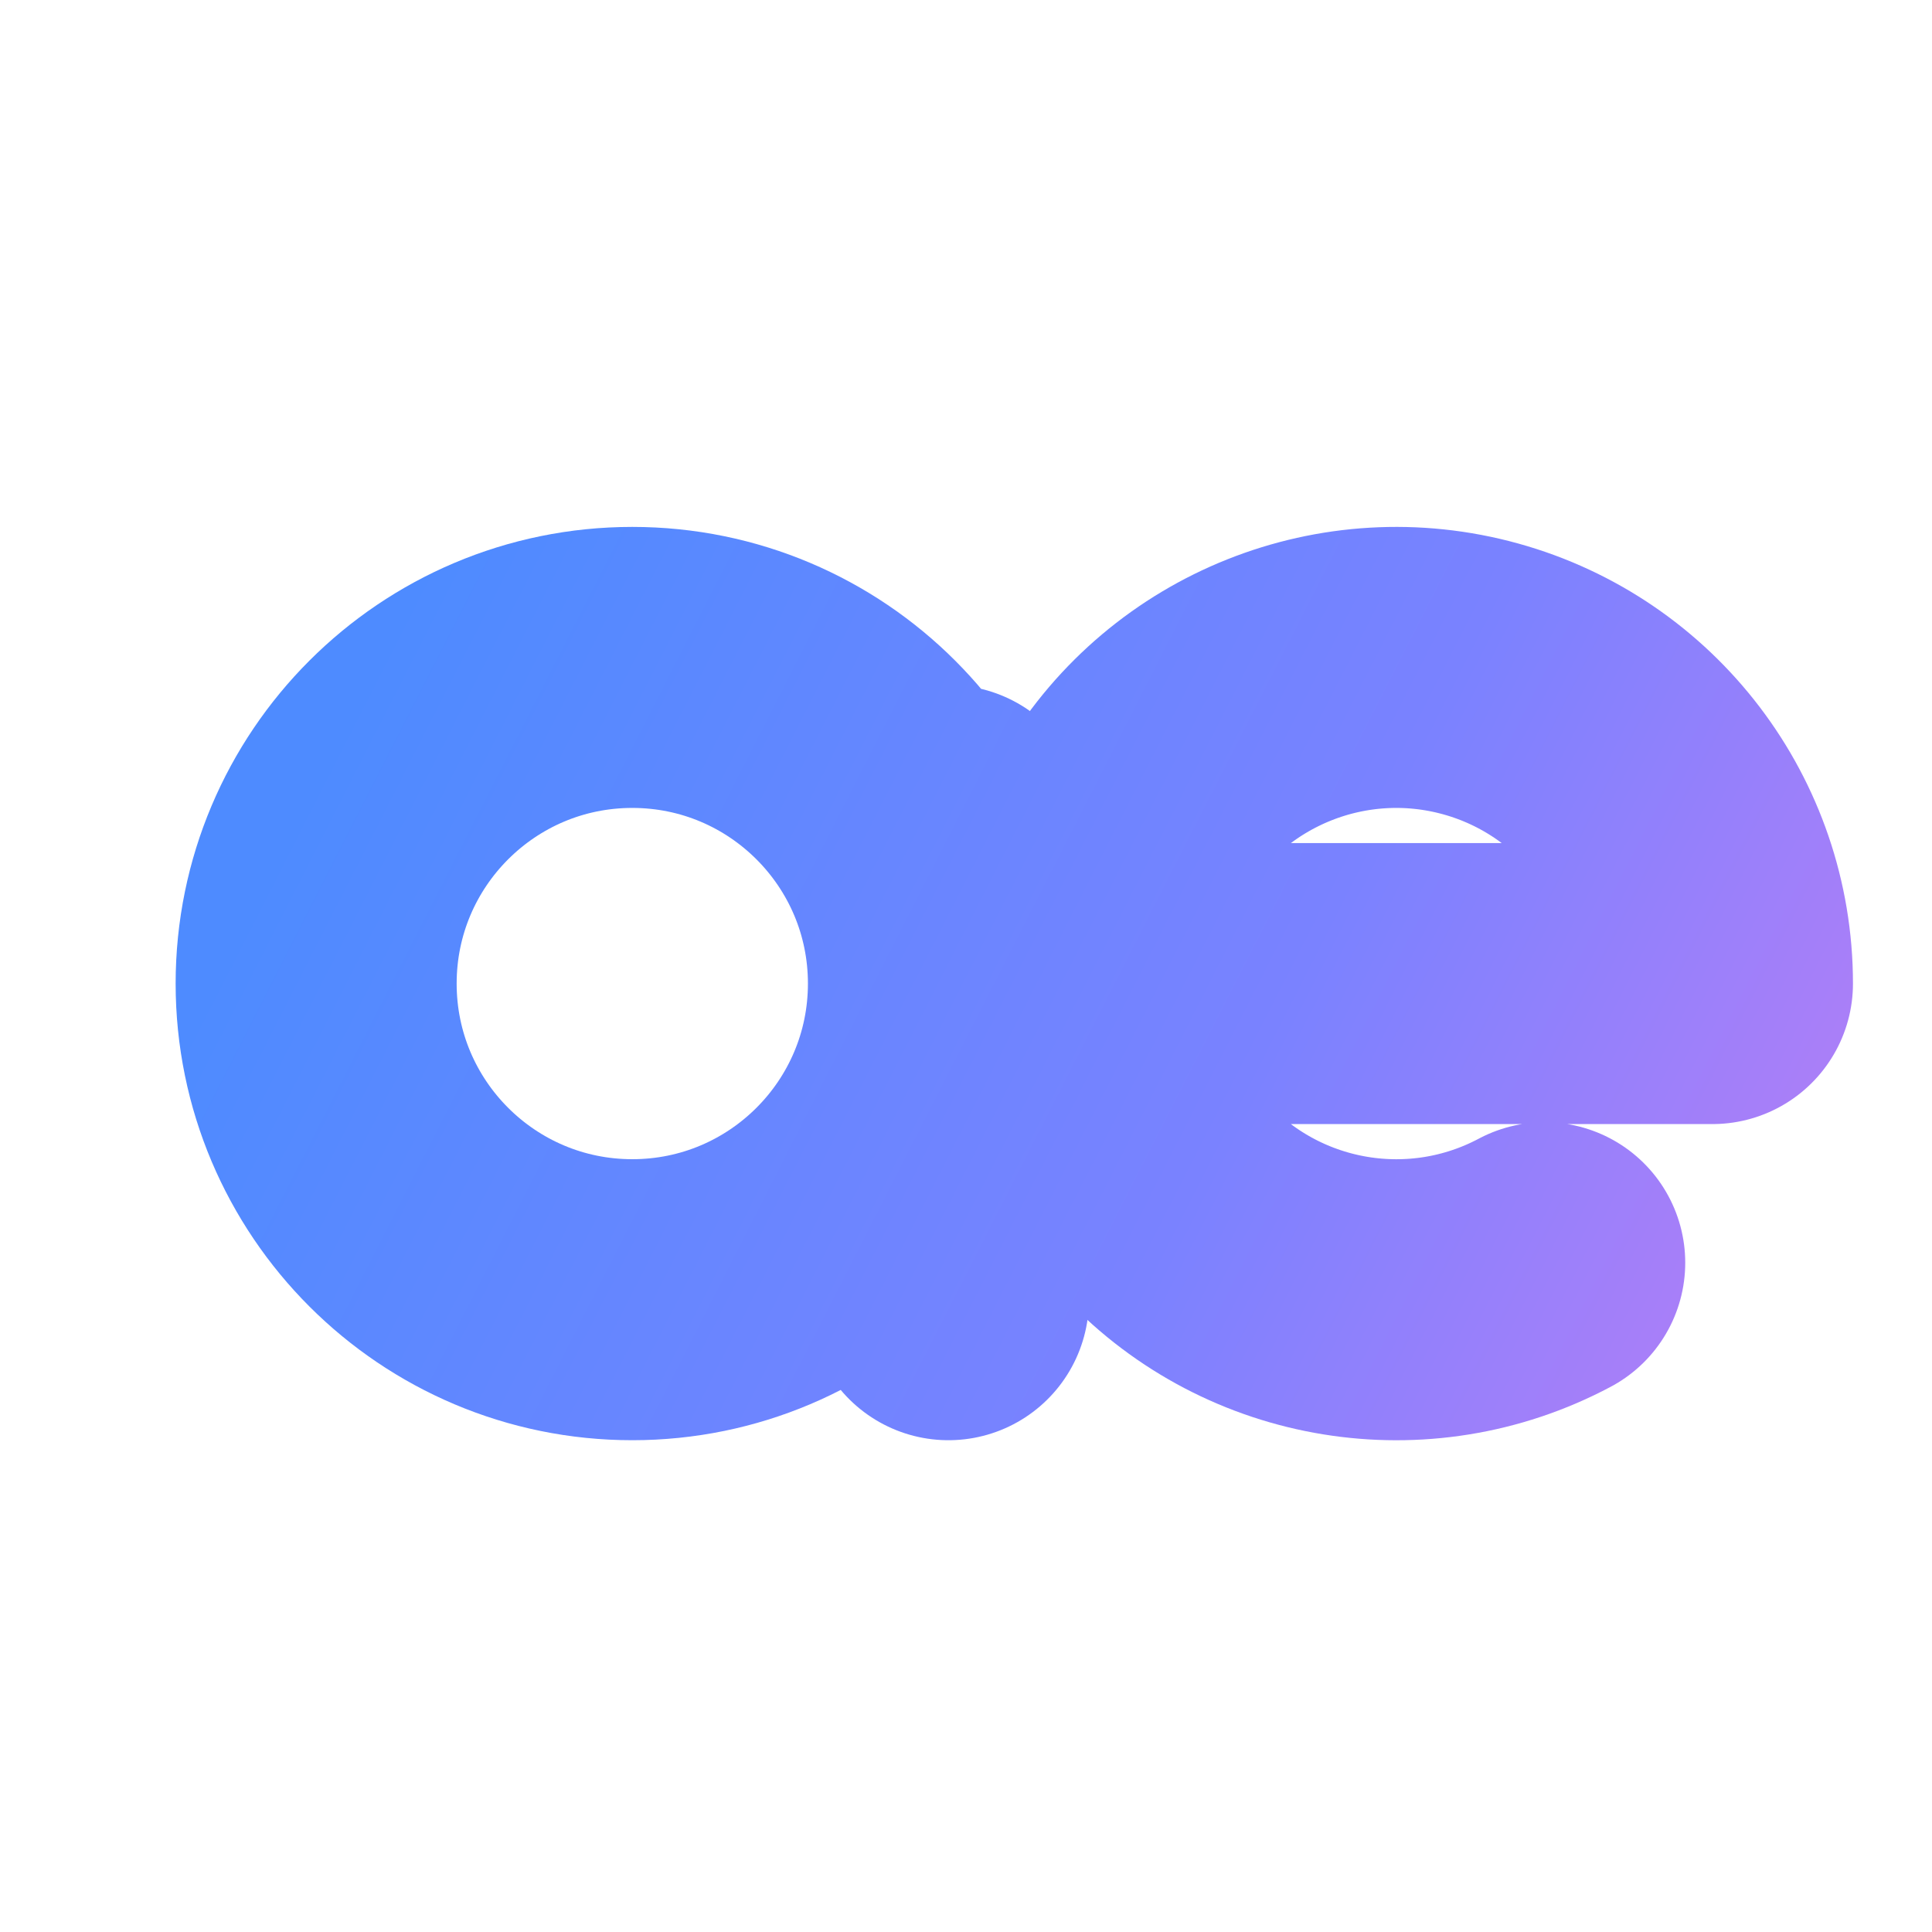
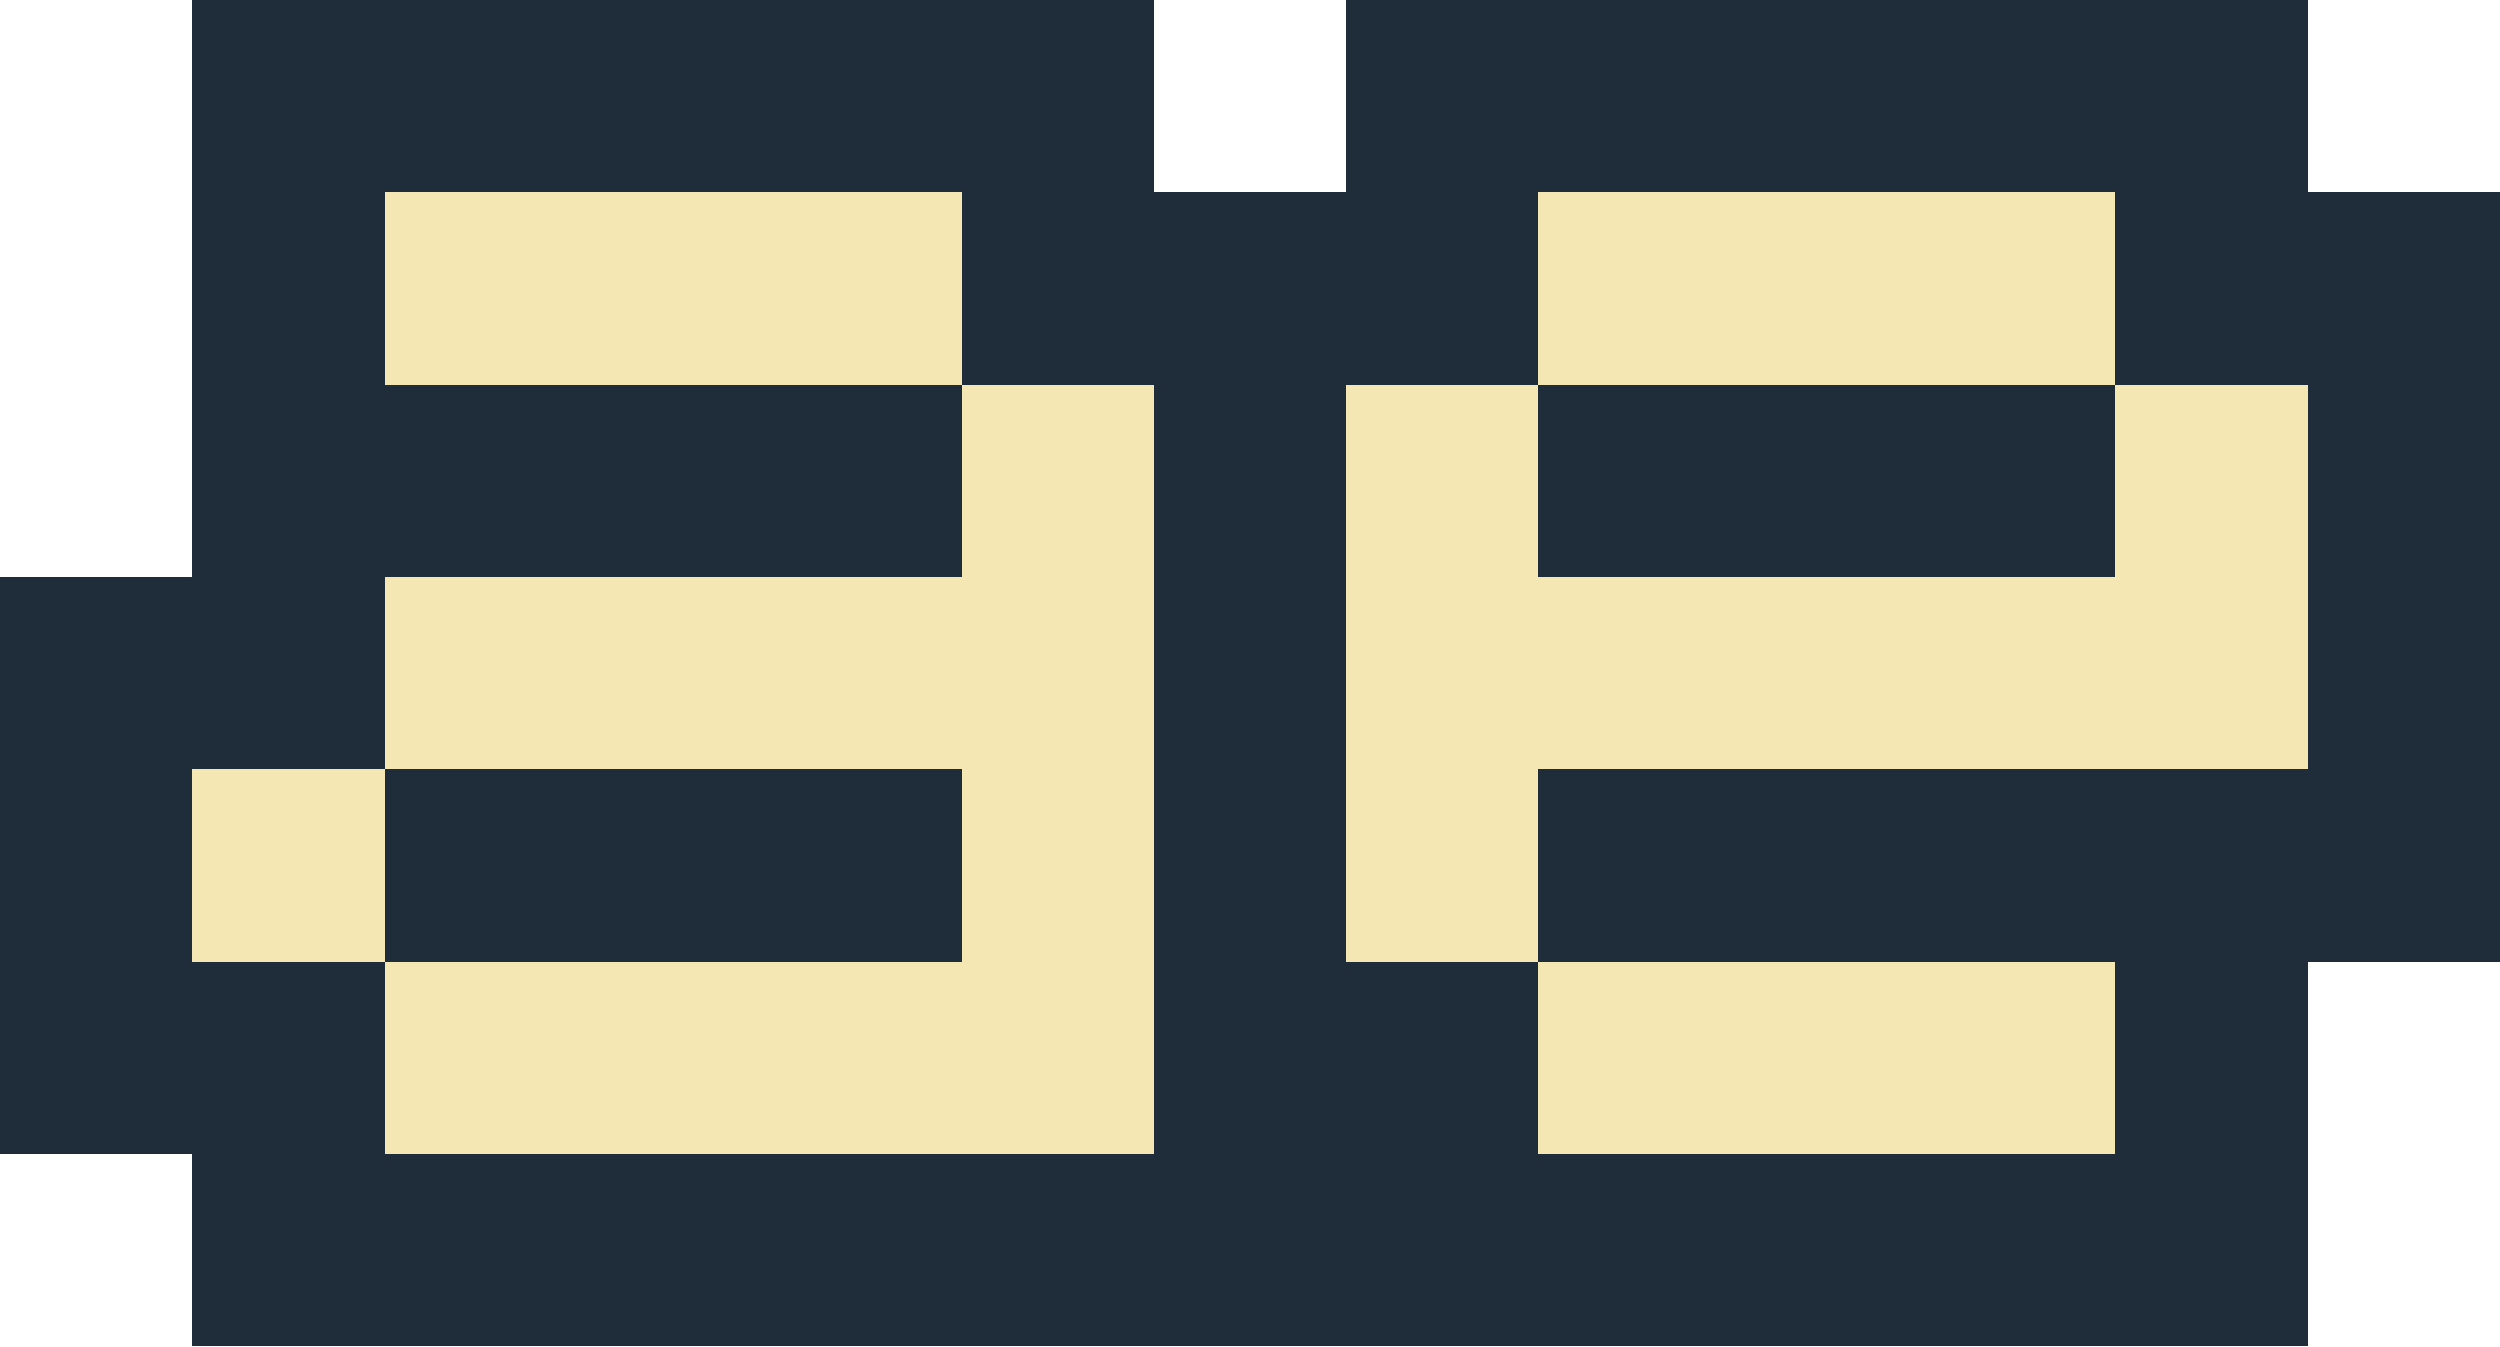
- <svg xmlns="http://www.w3.org/2000/svg" viewBox="0 0 220 220">
-   <defs>
-     <linearGradient id="grad" gradientUnits="userSpaceOnUse" x1="12" y1="60" x2="208" y2="160">
-       <stop offset="0" stop-color="#4E8BFF" />
-       <stop offset=".5" stop-color="#7A82FF" />
-       <stop offset="1" stop-color="#D47CF2" />
-     </linearGradient>
-   </defs>
-   <g transform="translate(12 52)" fill="none" stroke="url(#grad)" stroke-width="32" stroke-linecap="round" stroke-linejoin="round">
-     <path d="M24 60a36 36 0 1 0 72 0a36 36 0 1 0 -72 0M96 42V96" />
-     <path d="M111 60H183A36 36 0 1 0 163.9 91.79" />
-   </g>
+ <svg xmlns="http://www.w3.org/2000/svg" viewBox="0 0 13 7" shape-rendering="crispEdges">
+   <rect x="1" y="0" width="2" height="1" fill="#1F2D3A" />
+   <rect x="2" y="0" width="2" height="1" fill="#1F2D3A" />
+   <rect x="3" y="0" width="1" height="1" fill="#1F2D3A" />
+   <rect x="3" y="0" width="2" height="1" fill="#1F2D3A" />
+   <rect x="4" y="0" width="2" height="1" fill="#1F2D3A" />
+   <rect x="7" y="0" width="2" height="1" fill="#1F2D3A" />
+   <rect x="8" y="0" width="2" height="1" fill="#1F2D3A" />
+   <rect x="9" y="0" width="1" height="1" fill="#1F2D3A" />
+   <rect x="9" y="0" width="2" height="1" fill="#1F2D3A" />
+   <rect x="10" y="0" width="2" height="1" fill="#1F2D3A" />
+   <rect x="1" y="1" width="2" height="1" fill="#1F2D3A" />
+   <rect x="2" y="1" width="2" height="1" fill="#1F2D3A" />
+   <rect x="3" y="1" width="1" height="1" fill="#1F2D3A" />
+   <rect x="3" y="1" width="2" height="1" fill="#1F2D3A" />
+   <rect x="4" y="1" width="1" height="1" fill="#1F2D3A" />
+   <rect x="4" y="1" width="2" height="1" fill="#1F2D3A" />
+   <rect x="5" y="1" width="2" height="1" fill="#1F2D3A" />
+   <rect x="6" y="1" width="2" height="1" fill="#1F2D3A" />
+   <rect x="7" y="1" width="2" height="1" fill="#1F2D3A" />
+   <rect x="8" y="1" width="1" height="1" fill="#1F2D3A" />
+   <rect x="8" y="1" width="2" height="1" fill="#1F2D3A" />
+   <rect x="9" y="1" width="1" height="1" fill="#1F2D3A" />
+   <rect x="9" y="1" width="2" height="1" fill="#1F2D3A" />
+   <rect x="10" y="1" width="1" height="1" fill="#1F2D3A" />
+   <rect x="10" y="1" width="2" height="1" fill="#1F2D3A" />
+   <rect x="11" y="1" width="2" height="1" fill="#1F2D3A" />
+   <rect x="1" y="2" width="1" height="1" fill="#1F2D3A" />
+   <rect x="1" y="2" width="2" height="1" fill="#1F2D3A" />
+   <rect x="2" y="2" width="1" height="1" fill="#1F2D3A" />
+   <rect x="2" y="2" width="1" height="1" fill="#1F2D3A" />
+   <rect x="2" y="2" width="2" height="1" fill="#1F2D3A" />
+   <rect x="3" y="2" width="1" height="1" fill="#1F2D3A" />
+   <rect x="3" y="2" width="1" height="1" fill="#1F2D3A" />
+   <rect x="3" y="2" width="1" height="1" fill="#1F2D3A" />
+   <rect x="3" y="2" width="1" height="1" fill="#1F2D3A" />
+   <rect x="3" y="2" width="2" height="1" fill="#1F2D3A" />
+   <rect x="4" y="2" width="1" height="1" fill="#1F2D3A" />
+   <rect x="4" y="2" width="1" height="1" fill="#1F2D3A" />
+   <rect x="4" y="2" width="1" height="1" fill="#1F2D3A" />
+   <rect x="4" y="2" width="1" height="1" fill="#1F2D3A" />
+   <rect x="4" y="2" width="2" height="1" fill="#1F2D3A" />
+   <rect x="5" y="2" width="1" height="1" fill="#1F2D3A" />
+   <rect x="5" y="2" width="1" height="1" fill="#1F2D3A" />
+   <rect x="5" y="2" width="2" height="1" fill="#1F2D3A" />
+   <rect x="6" y="2" width="1" height="1" fill="#1F2D3A" />
+   <rect x="6" y="2" width="1" height="1" fill="#1F2D3A" />
+   <rect x="6" y="2" width="2" height="1" fill="#1F2D3A" />
+   <rect x="7" y="2" width="1" height="1" fill="#1F2D3A" />
+   <rect x="7" y="2" width="1" height="1" fill="#1F2D3A" />
+   <rect x="7" y="2" width="2" height="1" fill="#1F2D3A" />
+   <rect x="8" y="2" width="1" height="1" fill="#1F2D3A" />
+   <rect x="8" y="2" width="1" height="1" fill="#1F2D3A" />
+   <rect x="8" y="2" width="1" height="1" fill="#1F2D3A" />
+   <rect x="8" y="2" width="1" height="1" fill="#1F2D3A" />
+   <rect x="8" y="2" width="2" height="1" fill="#1F2D3A" />
+   <rect x="9" y="2" width="1" height="1" fill="#1F2D3A" />
+   <rect x="9" y="2" width="1" height="1" fill="#1F2D3A" />
+   <rect x="9" y="2" width="1" height="1" fill="#1F2D3A" />
+   <rect x="9" y="2" width="1" height="1" fill="#1F2D3A" />
+   <rect x="9" y="2" width="2" height="1" fill="#1F2D3A" />
+   <rect x="10" y="2" width="1" height="1" fill="#1F2D3A" />
+   <rect x="10" y="2" width="1" height="1" fill="#1F2D3A" />
+   <rect x="10" y="2" width="1" height="1" fill="#1F2D3A" />
+   <rect x="10" y="2" width="1" height="1" fill="#1F2D3A" />
+   <rect x="10" y="2" width="2" height="1" fill="#1F2D3A" />
+   <rect x="11" y="2" width="1" height="1" fill="#1F2D3A" />
+   <rect x="11" y="2" width="1" height="1" fill="#1F2D3A" />
+   <rect x="11" y="2" width="2" height="1" fill="#1F2D3A" />
+   <rect x="12" y="2" width="1" height="1" fill="#1F2D3A" />
+   <rect x="0" y="3" width="2" height="1" fill="#1F2D3A" />
+   <rect x="1" y="3" width="2" height="1" fill="#1F2D3A" />
+   <rect x="2" y="3" width="1" height="1" fill="#1F2D3A" />
+   <rect x="2" y="3" width="2" height="1" fill="#1F2D3A" />
+   <rect x="3" y="3" width="1" height="1" fill="#1F2D3A" />
+   <rect x="3" y="3" width="2" height="1" fill="#1F2D3A" />
+   <rect x="4" y="3" width="1" height="1" fill="#1F2D3A" />
+   <rect x="4" y="3" width="1" height="1" fill="#1F2D3A" />
+   <rect x="4" y="3" width="1" height="1" fill="#1F2D3A" />
+   <rect x="4" y="3" width="2" height="1" fill="#1F2D3A" />
+   <rect x="5" y="3" width="1" height="1" fill="#1F2D3A" />
+   <rect x="5" y="3" width="1" height="1" fill="#1F2D3A" />
+   <rect x="5" y="3" width="2" height="1" fill="#1F2D3A" />
+   <rect x="6" y="3" width="1" height="1" fill="#1F2D3A" />
+   <rect x="6" y="3" width="1" height="1" fill="#1F2D3A" />
+   <rect x="6" y="3" width="1" height="1" fill="#1F2D3A" />
+   <rect x="6" y="3" width="1" height="1" fill="#1F2D3A" />
+   <rect x="6" y="3" width="2" height="1" fill="#1F2D3A" />
+   <rect x="7" y="3" width="1" height="1" fill="#1F2D3A" />
+   <rect x="7" y="3" width="1" height="1" fill="#1F2D3A" />
+   <rect x="7" y="3" width="2" height="1" fill="#1F2D3A" />
+   <rect x="8" y="3" width="1" height="1" fill="#1F2D3A" />
+   <rect x="8" y="3" width="1" height="1" fill="#1F2D3A" />
+   <rect x="8" y="3" width="1" height="1" fill="#1F2D3A" />
+   <rect x="8" y="3" width="2" height="1" fill="#1F2D3A" />
+   <rect x="9" y="3" width="1" height="1" fill="#1F2D3A" />
+   <rect x="9" y="3" width="2" height="1" fill="#1F2D3A" />
+   <rect x="10" y="3" width="1" height="1" fill="#1F2D3A" />
+   <rect x="10" y="3" width="1" height="1" fill="#1F2D3A" />
+   <rect x="10" y="3" width="2" height="1" fill="#1F2D3A" />
+   <rect x="11" y="3" width="1" height="1" fill="#1F2D3A" />
+   <rect x="11" y="3" width="2" height="1" fill="#1F2D3A" />
+   <rect x="12" y="3" width="1" height="1" fill="#1F2D3A" />
+   <rect x="0" y="4" width="2" height="1" fill="#1F2D3A" />
+   <rect x="1" y="4" width="1" height="1" fill="#1F2D3A" />
+   <rect x="1" y="4" width="2" height="1" fill="#1F2D3A" />
+   <rect x="2" y="4" width="1" height="1" fill="#1F2D3A" />
+   <rect x="2" y="4" width="1" height="1" fill="#1F2D3A" />
+   <rect x="2" y="4" width="1" height="1" fill="#1F2D3A" />
+   <rect x="2" y="4" width="2" height="1" fill="#1F2D3A" />
+   <rect x="3" y="4" width="1" height="1" fill="#1F2D3A" />
+   <rect x="3" y="4" width="1" height="1" fill="#1F2D3A" />
+   <rect x="3" y="4" width="1" height="1" fill="#1F2D3A" />
+   <rect x="3" y="4" width="1" height="1" fill="#1F2D3A" />
+   <rect x="3" y="4" width="2" height="1" fill="#1F2D3A" />
+   <rect x="4" y="4" width="1" height="1" fill="#1F2D3A" />
+   <rect x="4" y="4" width="1" height="1" fill="#1F2D3A" />
+   <rect x="4" y="4" width="1" height="1" fill="#1F2D3A" />
+   <rect x="4" y="4" width="1" height="1" fill="#1F2D3A" />
+   <rect x="4" y="4" width="1" height="1" fill="#1F2D3A" />
+   <rect x="4" y="4" width="2" height="1" fill="#1F2D3A" />
+   <rect x="5" y="4" width="1" height="1" fill="#1F2D3A" />
+   <rect x="5" y="4" width="1" height="1" fill="#1F2D3A" />
+   <rect x="5" y="4" width="1" height="1" fill="#1F2D3A" />
+   <rect x="5" y="4" width="2" height="1" fill="#1F2D3A" />
+   <rect x="6" y="4" width="1" height="1" fill="#1F2D3A" />
+   <rect x="6" y="4" width="1" height="1" fill="#1F2D3A" />
+   <rect x="6" y="4" width="1" height="1" fill="#1F2D3A" />
+   <rect x="6" y="4" width="2" height="1" fill="#1F2D3A" />
+   <rect x="7" y="4" width="1" height="1" fill="#1F2D3A" />
+   <rect x="7" y="4" width="1" height="1" fill="#1F2D3A" />
+   <rect x="7" y="4" width="2" height="1" fill="#1F2D3A" />
+   <rect x="8" y="4" width="1" height="1" fill="#1F2D3A" />
+   <rect x="8" y="4" width="1" height="1" fill="#1F2D3A" />
+   <rect x="8" y="4" width="1" height="1" fill="#1F2D3A" />
+   <rect x="8" y="4" width="1" height="1" fill="#1F2D3A" />
+   <rect x="8" y="4" width="2" height="1" fill="#1F2D3A" />
+   <rect x="9" y="4" width="1" height="1" fill="#1F2D3A" />
+   <rect x="9" y="4" width="1" height="1" fill="#1F2D3A" />
+   <rect x="9" y="4" width="1" height="1" fill="#1F2D3A" />
+   <rect x="9" y="4" width="1" height="1" fill="#1F2D3A" />
+   <rect x="9" y="4" width="2" height="1" fill="#1F2D3A" />
+   <rect x="10" y="4" width="1" height="1" fill="#1F2D3A" />
+   <rect x="10" y="4" width="1" height="1" fill="#1F2D3A" />
+   <rect x="10" y="4" width="1" height="1" fill="#1F2D3A" />
+   <rect x="10" y="4" width="2" height="1" fill="#1F2D3A" />
+   <rect x="11" y="4" width="1" height="1" fill="#1F2D3A" />
+   <rect x="11" y="4" width="2" height="1" fill="#1F2D3A" />
+   <rect x="0" y="5" width="2" height="1" fill="#1F2D3A" />
+   <rect x="1" y="5" width="2" height="1" fill="#1F2D3A" />
+   <rect x="2" y="5" width="1" height="1" fill="#1F2D3A" />
+   <rect x="2" y="5" width="2" height="1" fill="#1F2D3A" />
+   <rect x="3" y="5" width="1" height="1" fill="#1F2D3A" />
+   <rect x="3" y="5" width="2" height="1" fill="#1F2D3A" />
+   <rect x="4" y="5" width="1" height="1" fill="#1F2D3A" />
+   <rect x="4" y="5" width="1" height="1" fill="#1F2D3A" />
+   <rect x="4" y="5" width="2" height="1" fill="#1F2D3A" />
+   <rect x="5" y="5" width="1" height="1" fill="#1F2D3A" />
+   <rect x="5" y="5" width="2" height="1" fill="#1F2D3A" />
+   <rect x="6" y="5" width="1" height="1" fill="#1F2D3A" />
+   <rect x="6" y="5" width="2" height="1" fill="#1F2D3A" />
+   <rect x="7" y="5" width="2" height="1" fill="#1F2D3A" />
+   <rect x="8" y="5" width="1" height="1" fill="#1F2D3A" />
+   <rect x="8" y="5" width="2" height="1" fill="#1F2D3A" />
+   <rect x="9" y="5" width="1" height="1" fill="#1F2D3A" />
+   <rect x="9" y="5" width="2" height="1" fill="#1F2D3A" />
+   <rect x="10" y="5" width="2" height="1" fill="#1F2D3A" />
+   <rect x="1" y="6" width="2" height="1" fill="#1F2D3A" />
+   <rect x="2" y="6" width="2" height="1" fill="#1F2D3A" />
+   <rect x="3" y="6" width="1" height="1" fill="#1F2D3A" />
+   <rect x="3" y="6" width="2" height="1" fill="#1F2D3A" />
+   <rect x="4" y="6" width="1" height="1" fill="#1F2D3A" />
+   <rect x="4" y="6" width="2" height="1" fill="#1F2D3A" />
+   <rect x="5" y="6" width="4" height="1" fill="#1F2D3A" />
+   <rect x="8" y="6" width="2" height="1" fill="#1F2D3A" />
+   <rect x="9" y="6" width="1" height="1" fill="#1F2D3A" />
+   <rect x="9" y="6" width="2" height="1" fill="#1F2D3A" />
+   <rect x="10" y="6" width="2" height="1" fill="#1F2D3A" />
+   <rect x="2" y="1" width="3" height="1" fill="#F4E7B4" />
+   <rect x="8" y="1" width="3" height="1" fill="#F4E7B4" />
+   <rect x="5" y="2" width="1" height="1" fill="#F4E7B4" />
+   <rect x="7" y="2" width="1" height="1" fill="#F4E7B4" />
+   <rect x="11" y="2" width="1" height="1" fill="#F4E7B4" />
+   <rect x="2" y="3" width="4" height="1" fill="#F4E7B4" />
+   <rect x="7" y="3" width="5" height="1" fill="#F4E7B4" />
+   <rect x="1" y="4" width="1" height="1" fill="#F4E7B4" />
+   <rect x="5" y="4" width="1" height="1" fill="#F4E7B4" />
+   <rect x="7" y="4" width="1" height="1" fill="#F4E7B4" />
+   <rect x="2" y="5" width="4" height="1" fill="#F4E7B4" />
+   <rect x="8" y="5" width="3" height="1" fill="#F4E7B4" />
</svg>
